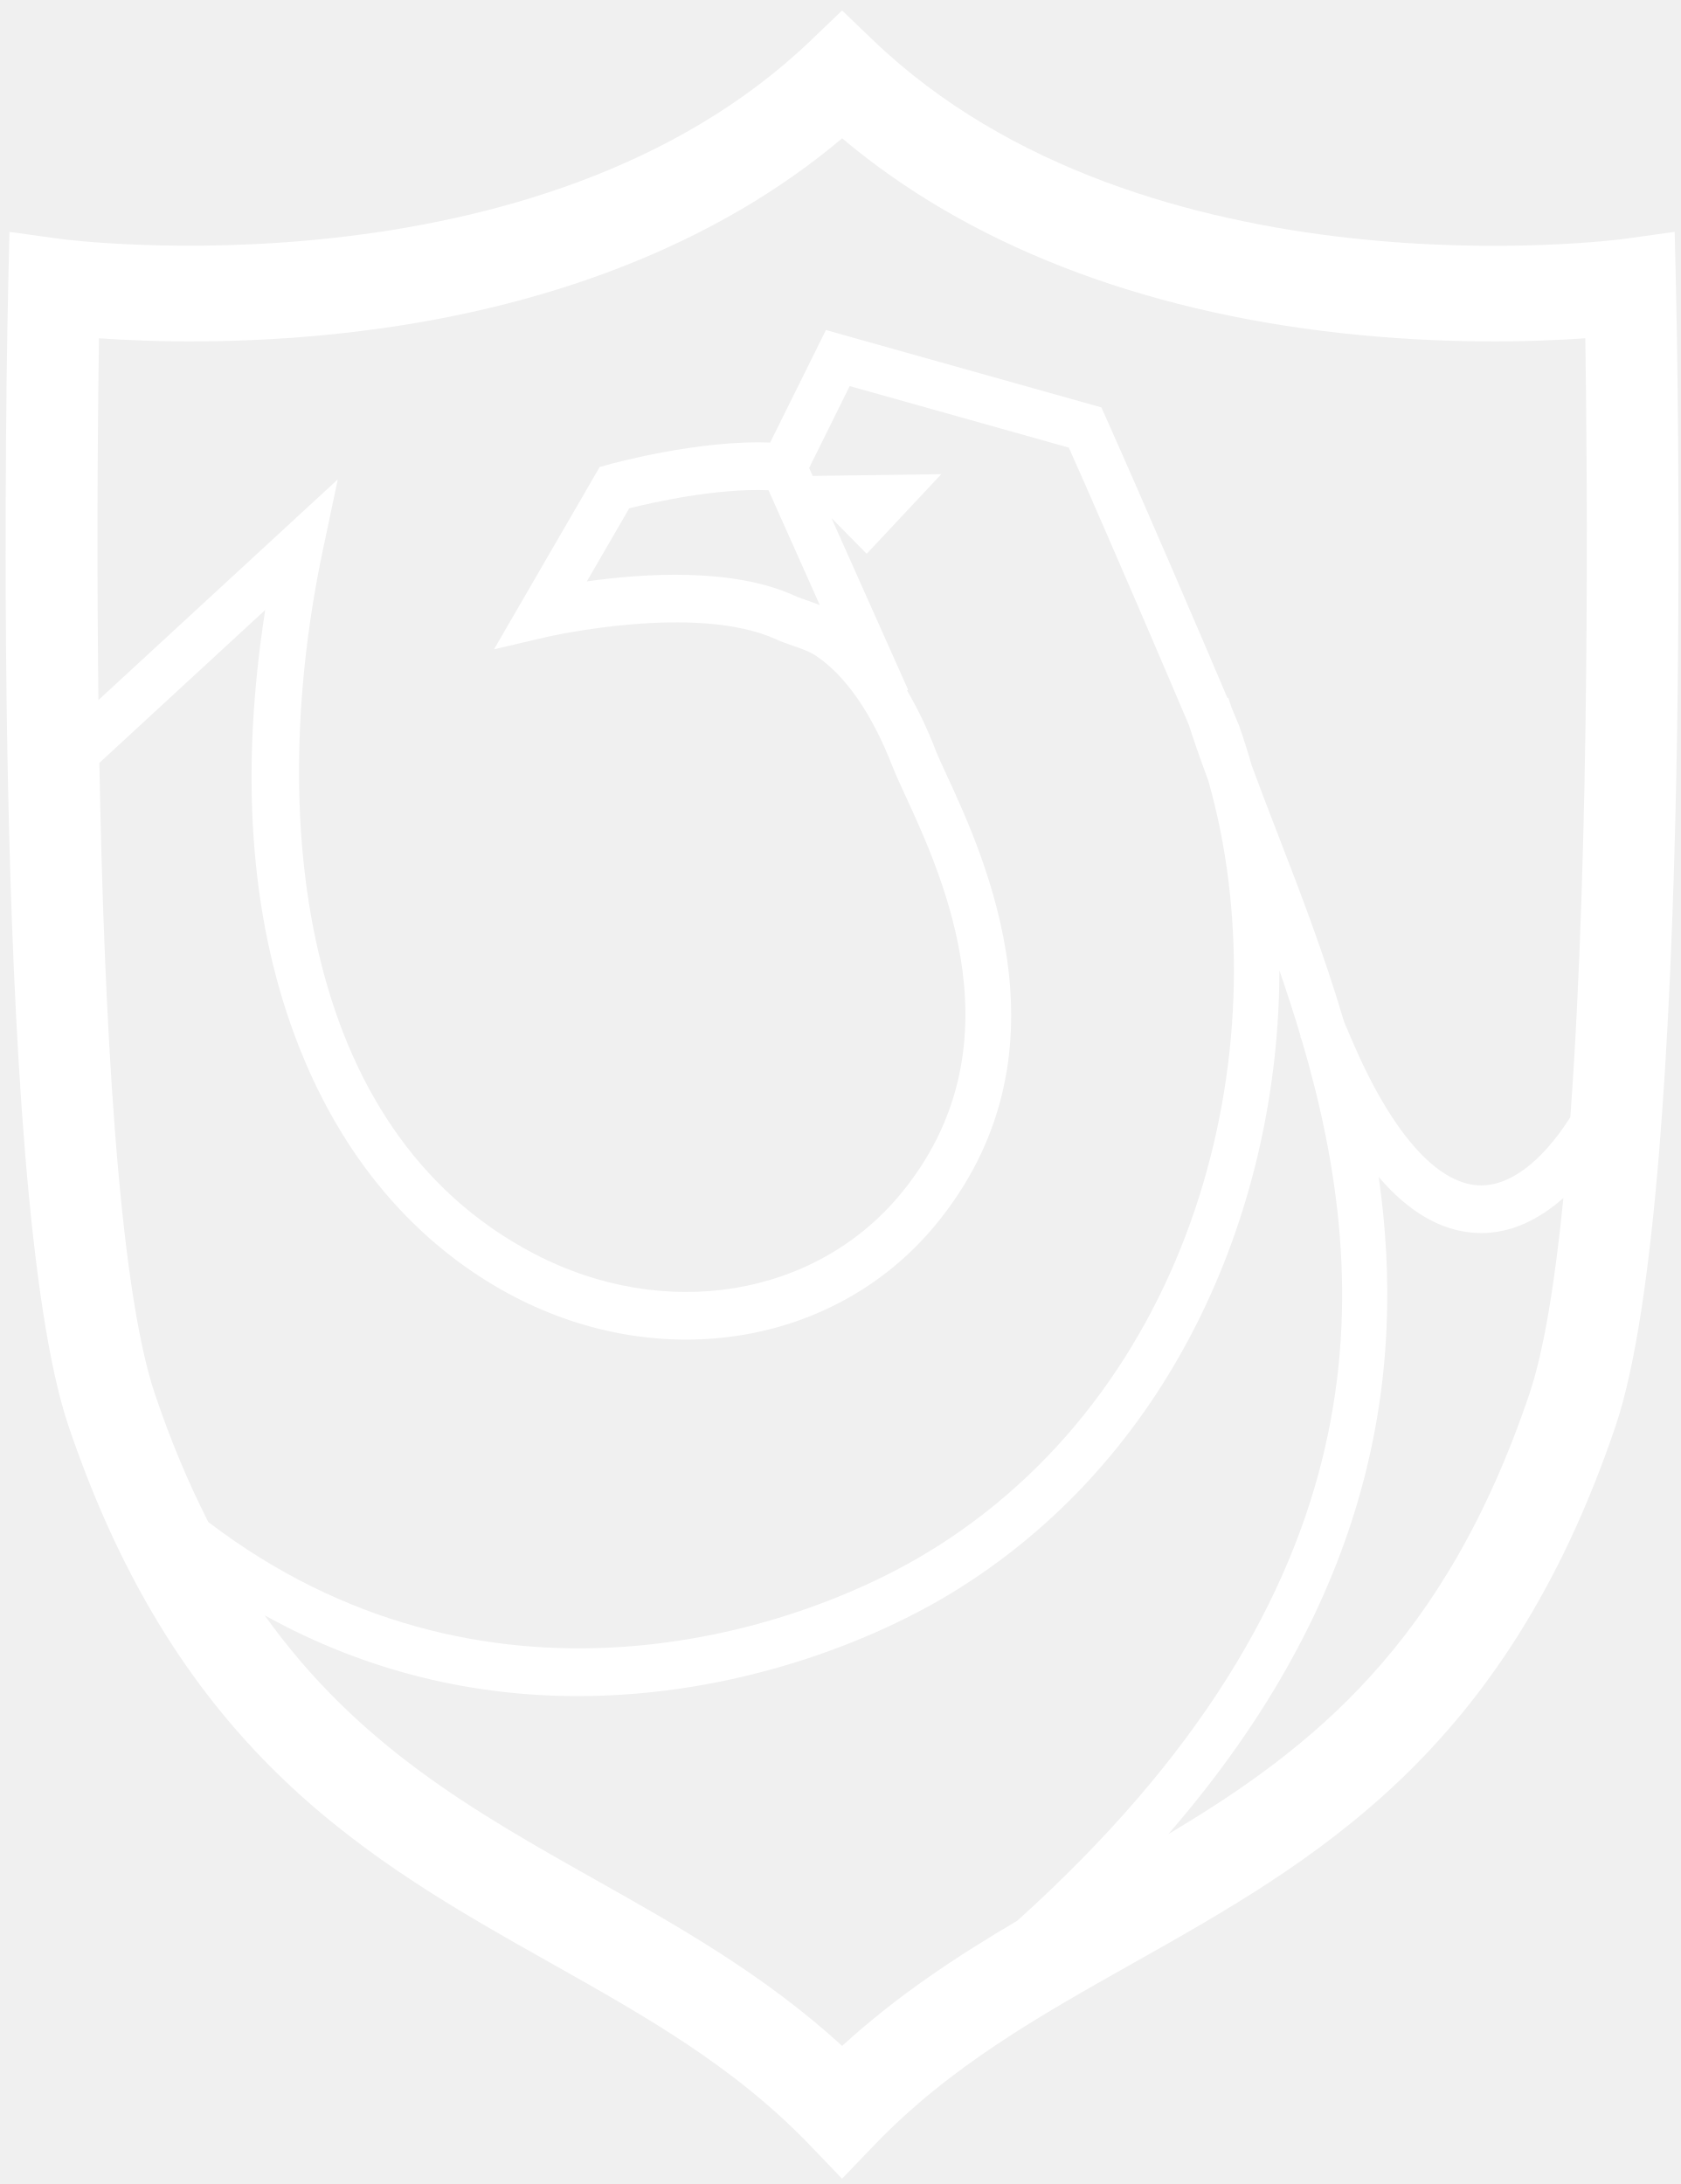
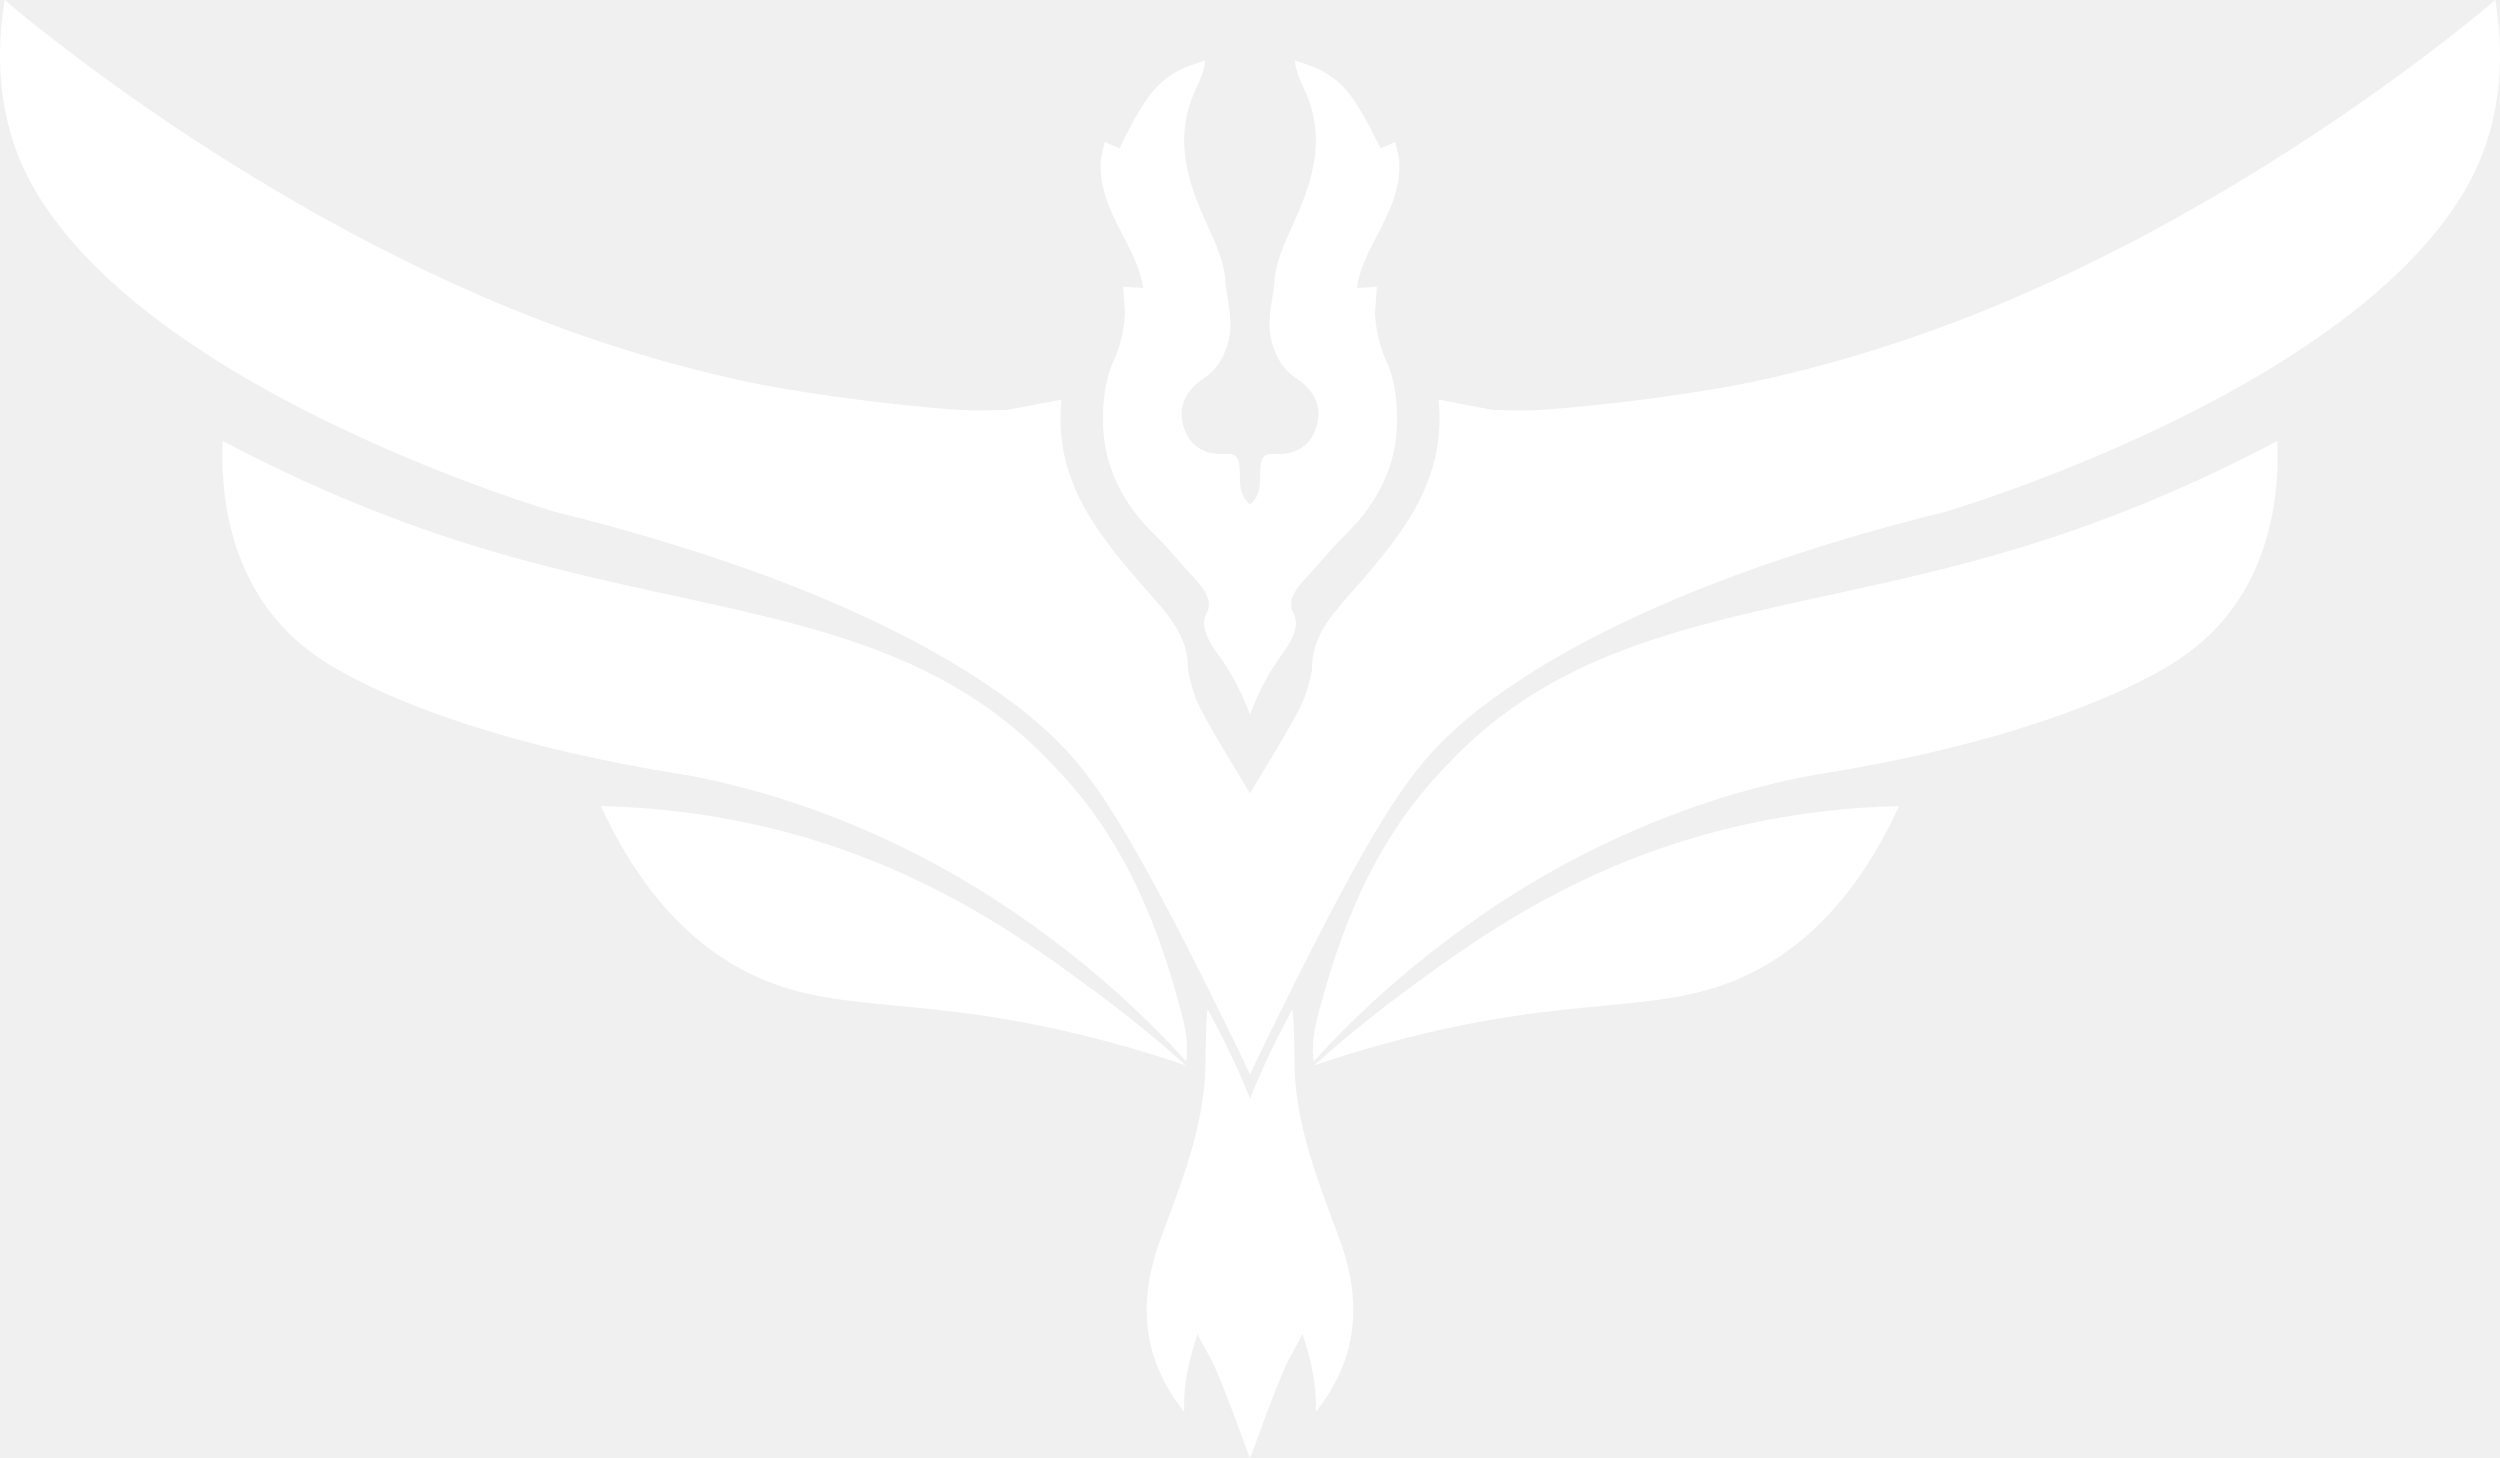
- <svg xmlns="http://www.w3.org/2000/svg" fill="none" viewBox="0 0 110 143" class="LoggedOut_crest__4_fHI LoggedOut_ravenclaw__58DZj">
-   <path d="M76.49 120.09c13.481-15.561 15.593-30.267 13.773-43.024 1.995 2.33 4.14 3.56 6.416 3.663.1.004.2.007.3.007 1.859 0 3.681-.795 5.375-2.298-.543 5.45-1.268 10.004-2.238 12.866-5.506 16.262-14.135 23.132-23.626 28.786zm-21.356 13.87c-5.059-4.635-10.682-7.801-16.143-10.877-7.933-4.468-15.561-8.767-21.665-17.32 6.89 3.829 13.931 5.292 20.506 5.291 10.25 0 19.363-3.527 24.979-7.066 14.344-9.038 20.926-25.307 20.95-40.445a103.55 103.55 0 0 1 1.392 4.312l-.027.014.102.24c4.763 16.188 5.441 35.97-18.631 57.654-3.932 2.32-7.843 4.88-11.464 8.197zM50.315 32.1l3.355 7.517a22.764 22.764 0 0 0-.76-.279c-.306-.105-.61-.207-.897-.338-4.071-1.854-9.945-1.45-13.592-.931l2.775-4.788c1.51-.379 5.704-1.326 9.12-1.181zm10.943 69.219c-9.52 5.999-29.765 11.952-47.62-1.662-1.265-2.48-2.434-5.242-3.487-8.352C7.706 84.086 6.8 66.167 6.505 49.951l10.858-10.013c-1.652 10.574-1.01 19.918 1.919 27.832 3.656 9.872 9.832 14.76 14.37 17.124 9.744 5.075 21.078 3.162 27.56-4.65 9.236-11.137 3.295-24.018.757-29.517-.319-.69-.582-1.26-.75-1.692a26.317 26.317 0 0 0-1.838-3.83l.074-.037-5.02-11.247 2.307 2.339 4.88-5.211-8.418.112-.232-.521 2.657-5.361 14.346 4.029c2.835 6.37 6.574 15.139 7.863 18.174l.229.695c.319.967.677 1.966 1.052 2.983 4.718 16.66-.406 39.16-17.86 50.159zM6.48 22.15c3.435.24 9.226.409 16.01-.341 13.262-1.465 24.48-5.858 32.644-12.754C63.3 15.95 74.517 20.344 87.777 21.809c6.785.75 12.577.581 16.012.341.131 8.763.34 32.968-.982 51.002-1.873 2.94-4.001 4.55-5.997 4.46-2.798-.127-5.758-3.53-8.334-9.58l-.482-1.134c-1.326-4.485-2.928-8.634-4.376-12.38a298.753 298.753 0 0 1-1.666-4.386c-.26-.901-.535-1.792-.847-2.658a62.52 62.52 0 0 0-.472-1.13l-.218-.659-.054.02c-1.589-3.744-5.374-12.585-7.96-18.37l-.295-.66-18.034-5.065-3.652 7.368c-4.669-.186-10.324 1.367-10.578 1.439l-.583.162-6.916 11.935 3.428-.803c.095-.021 9.782-2.245 15.04.149.374.17.761.306 1.154.44.523.18 1.017.351 1.422.618 1.955 1.285 3.701 3.803 5.05 7.283.185.479.476 1.113.829 1.876 2.475 5.369 7.628 16.537-.326 26.126-5.581 6.732-15.429 8.336-23.945 3.9-15.657-8.153-17.429-29.126-13.868-46.035l.986-4.679-15.67 14.449a887.738 887.738 0 0 1 .037-23.689zm103.16-6.969-3.314.461c-.31.042-31.302 4.127-49.164-13.007L55.13.685l-2.034 1.95C35.278 19.727 4.24 15.685 3.934 15.642l-3.315-.46-.08 3.48C.482 21.07-.775 77.839 4.488 93.38c7.27 21.468 19.661 28.446 31.644 35.194 6.128 3.45 11.918 6.71 16.876 11.87l2.12 2.209 2.12-2.208c4.96-5.16 10.749-8.42 16.878-11.871 11.983-6.748 24.374-13.726 31.642-35.194 5.265-15.541 4.008-72.31 3.952-74.72l-.081-3.48z" clip-rule="evenodd" fill="#fff" fill-rule="evenodd" />
+ <svg xmlns="http://www.w3.org/2000/svg" id="Layer_2" data-name="Layer 2" viewBox="0 0 1367.53 797.28">
+   <defs>
+     <style>
+       .cls-1 {
+         fill: #fff;
+         stroke-width: 0px;
+       }
+     </style>
+   </defs>
+   <g id="Layer_1-2" data-name="Layer 1">
+     <g>
+       <path class="cls-1" d="m625.29,157.56c-7.2-.45-10.92-.68-10.92-.68,0,0,.41,5.62,1.03,14.35h0s0,0,0,0c-.12,2.82-.47,6.98-1.52,11.9-1.78,8.3-4.56,14.07-5.32,15.73-4.71,10.4-7.5,31.67-2.93,50.31,3.94,16.1,12.99,30.89,27.06,44.46,6.36,6.13,11.84,13.13,17.86,19.6,5.83,6.27,11.9,12.67,10.56,19.41-.41,2.06-1.14,2.3-1.83,4.35-2.75,8.17,4.51,17.46,8.25,22.73,4.94,6.93,10.87,16.89,16.24,31.09,5.37-14.2,11.3-24.16,16.24-31.09,3.74-5.27,11-14.56,8.25-22.73-.69-2.05-1.42-2.29-1.83-4.35-1.34-6.74,4.73-13.14,10.56-19.41,6.02-6.47,11.5-13.47,17.86-19.6,14.07-13.57,23.12-28.36,27.06-44.46,4.57-18.64,1.78-39.91-2.93-50.31-.76-1.66-3.54-7.43-5.32-15.73-1.05-4.92-1.4-9.08-1.52-11.9,0,0,0,0,0,0h0c.62-8.73,1.03-14.35,1.03-14.35,0,0-3.72.23-10.92.68,1.47-10.78,6.44-19.83,11.18-28.98,6.81-13.16,13.3-26.32,11.83-41.95-.07-.73-2.03-8.94-2.03-8.94,0,0-2.81,1.21-8.07,3.46-16.38-33.68-23.46-41.04-46.83-48.03.72,8.35,5.27,15.02,7.8,22.24,7.37,21.06,2.59,40.63-5.64,60.17-5.56,13.18-12.99,25.83-13.49,40.72-1.45,10.99-4.48,21.82-.69,33.08,2.47,7.34,6.06,13.17,12.66,17.54,10.78,7.11,14.48,16.44,10.89,27.24-3.5,10.53-11.91,14.82-22.33,14.19-7.25-.44-7.9,3.09-8.12,8.7-.26,6.64.62,13.85-5.64,18.97-6.26-5.12-5.38-12.33-5.64-18.97-.22-5.61-.87-9.14-8.12-8.7-10.42.63-18.83-3.66-22.33-14.19-3.59-10.8.11-20.13,10.89-27.24,6.6-4.37,10.19-10.2,12.66-17.54,3.79-11.26.76-22.09-.69-33.08-.5-14.89-7.93-27.54-13.49-40.72-8.23-19.54-13.01-39.11-5.64-60.17,2.53-7.22,7.08-13.89,7.8-22.24-23.37,6.99-30.45,14.35-46.83,48.03-5.26-2.25-8.07-3.46-8.07-3.46,0,0-1.96,8.21-2.03,8.94-1.47,15.63,5.02,28.79,11.83,41.95,4.74,9.15,9.71,18.2,11.18,28.98Z" />
+       <path class="cls-1" d="m599,542.3c-31.15-22.98-75.91-55.99-139.61-78.12-28.92-10.05-73.49-21.93-130.7-23.24,24.89,54.03,55.59,78.32,79.26,90.49,50.17,25.8,94.31,10.34,199.32,38.72,17.74,4.79,32.09,9.45,41.39,12.62-11.48-10.32-28.29-24.7-49.66-40.46Z" />
+       <path class="cls-1" d="m373.16,423.6c2.96.49,9.26,1.58,17.15,3.32,5.07,1.12,9.92,2.36,17.23,4.27,19.26,5.05,68.17,19.21,124.15,52.97,4.98,3,21.43,13.06,41.69,28.12,26.91,19.99,52.15,42.59,75.52,68.26,1.69-12.84-1.79-23.2-4.57-33.45-12.93-47.57-32.53-91.75-67.51-127.74v-.02s-.03-.02-.03-.02c-77.7-83.74-182.68-80.53-310.36-118.55-33.78-10.06-84.63-27.75-144.58-59.53-.84,17.49-.72,65.65,32.8,101.69,6.15,6.61,12.66,11.99,19.08,16.38,0,0,53.49,40.87,197.83,64.04.14.02.76.12,1.6.26Z" />
+       <path class="cls-1" d="m768.53,542.3c-21.37,15.76-38.18,30.14-49.66,40.46,9.3-3.17,23.65-7.83,41.39-12.62,105.01-28.37,149.15-12.91,199.32-38.72,23.67-12.17,54.37-36.46,79.26-90.49-57.21,1.31-101.79,13.2-130.7,23.24-63.7,22.13-108.46,55.14-139.61,78.12Z" />
+       <path class="cls-1" d="m1101.11,300.76c-127.68,38.02-232.66,34.81-310.36,118.55l-.02.02v.02c-34.99,35.99-54.59,80.17-67.52,127.74-2.78,10.25-6.26,20.61-4.57,33.45,23.37-25.67,48.61-48.27,75.52-68.26,20.26-15.06,36.71-25.12,41.69-28.12,55.98-33.76,104.89-47.92,124.15-52.97,7.31-1.91,12.16-3.15,17.23-4.27,7.89-1.74,14.19-2.83,17.15-3.32.84-.14,1.46-.24,1.6-.26,144.34-23.17,197.83-64.04,197.83-64.04,6.42-4.39,12.93-9.77,19.08-16.38,33.52-36.04,33.64-84.2,32.8-101.69-59.95,31.78-110.8,49.47-144.58,59.53Z" />
+       <path class="cls-1" d="m708.95,595.69c-1.55-14.14-.37-28.34-1.89-43.69-5.75,10.35-11.45,21.59-16.87,33.74-2.3,5.14-4.43,10.19-6.42,15.15-1.99-4.96-4.12-10.01-6.42-15.15-5.42-12.15-11.12-23.39-16.87-33.74-1.52,15.35-.34,29.55-1.89,43.69-3.22,29.35-14.05,55.65-23.88,82.41-12.36,33.65-10.21,64.92,13.07,94.24-.56-15.66,2.81-29.55,7.41-42.8.34.99.76,1.99,1.29,2.98,2.93,5.51,5.16,9.6,5.54,10.22,2.06,3.26,7.44,15.76,21.56,54.54.06-.12.13-.24.19-.36.06.12.13.24.19.36,14.12-38.78,19.5-51.28,21.56-54.54.38-.62,2.61-4.71,5.54-10.22.53-.99.95-1.99,1.29-2.98,4.6,13.25,7.97,27.14,7.41,42.8,23.28-29.32,25.43-60.59,13.07-94.24-9.83-26.76-20.66-53.06-23.88-82.41Z" />
+       <path class="cls-1" d="m1364.97,0s-137.66,119.72-309.53,181.3c-41.91,15.02-76.99,23.41-97.7,27.82,0,0-45.07,9.52-110.15,14.79-9.18.74-15.37.64-15.37.64-5.12-.05-10.23-.25-15.35-.26-9.61-1.81-19.24-3.64-29.98-5.68,4.95,46.91-23.47,77.89-50.84,109.1-9.8,11.21-18.48,22.29-18.35,38.04.01.79-.51,3.53-1.45,7.23-.83,3.29-1.79,6.17-2.73,8.61,0,0-1.31,3.4-3.06,6.88-1.35,2.69-4.56,8.4-9.23,16.38-4.57,7.78-10.51,17.72-17.46,29.09-6.95-11.37-12.89-21.31-17.46-29.09-4.67-7.98-7.88-13.69-9.23-16.38-1.75-3.48-3.06-6.88-3.06-6.88-.94-2.44-1.9-5.32-2.73-8.61-.94-3.7-1.46-6.44-1.45-7.23.13-15.75-8.55-26.83-18.35-38.04-27.37-31.21-55.79-62.19-50.84-109.1-10.74,2.04-20.37,3.87-29.98,5.68-5.12,0-10.23.21-15.35.26,0,0-6.19.1-15.37-.64-65.08-5.27-110.15-14.79-110.15-14.79-20.71-4.41-55.79-12.8-97.7-27.82C140.23,119.72,2.57.01,2.57,0-1.56,25.3-2.72,61.01,14.95,96.31c0,0,2.14,4.29,4.67,8.54,66.3,111.49,283.97,175.14,283.97,175.14,59.76,14.75,164.73,45.14,239.21,96.52,7.89,5.45,17.61,12.21,29.35,22.93,22.08,20.19,40,44.16,85.68,135.22,6.56,13.07,15.52,31.17,25.94,53.01,10.42-21.84,19.38-39.94,25.94-53.01,45.68-91.06,63.6-115.03,85.68-135.22,11.74-10.72,21.46-17.48,29.35-22.93,74.48-51.38,179.45-81.77,239.21-96.52,0,0,217.67-63.65,283.97-175.14,2.53-4.25,4.67-8.54,4.67-8.54,17.67-35.3,16.51-71.01,12.38-96.31Z" />
+     </g>
+   </g>
</svg>
